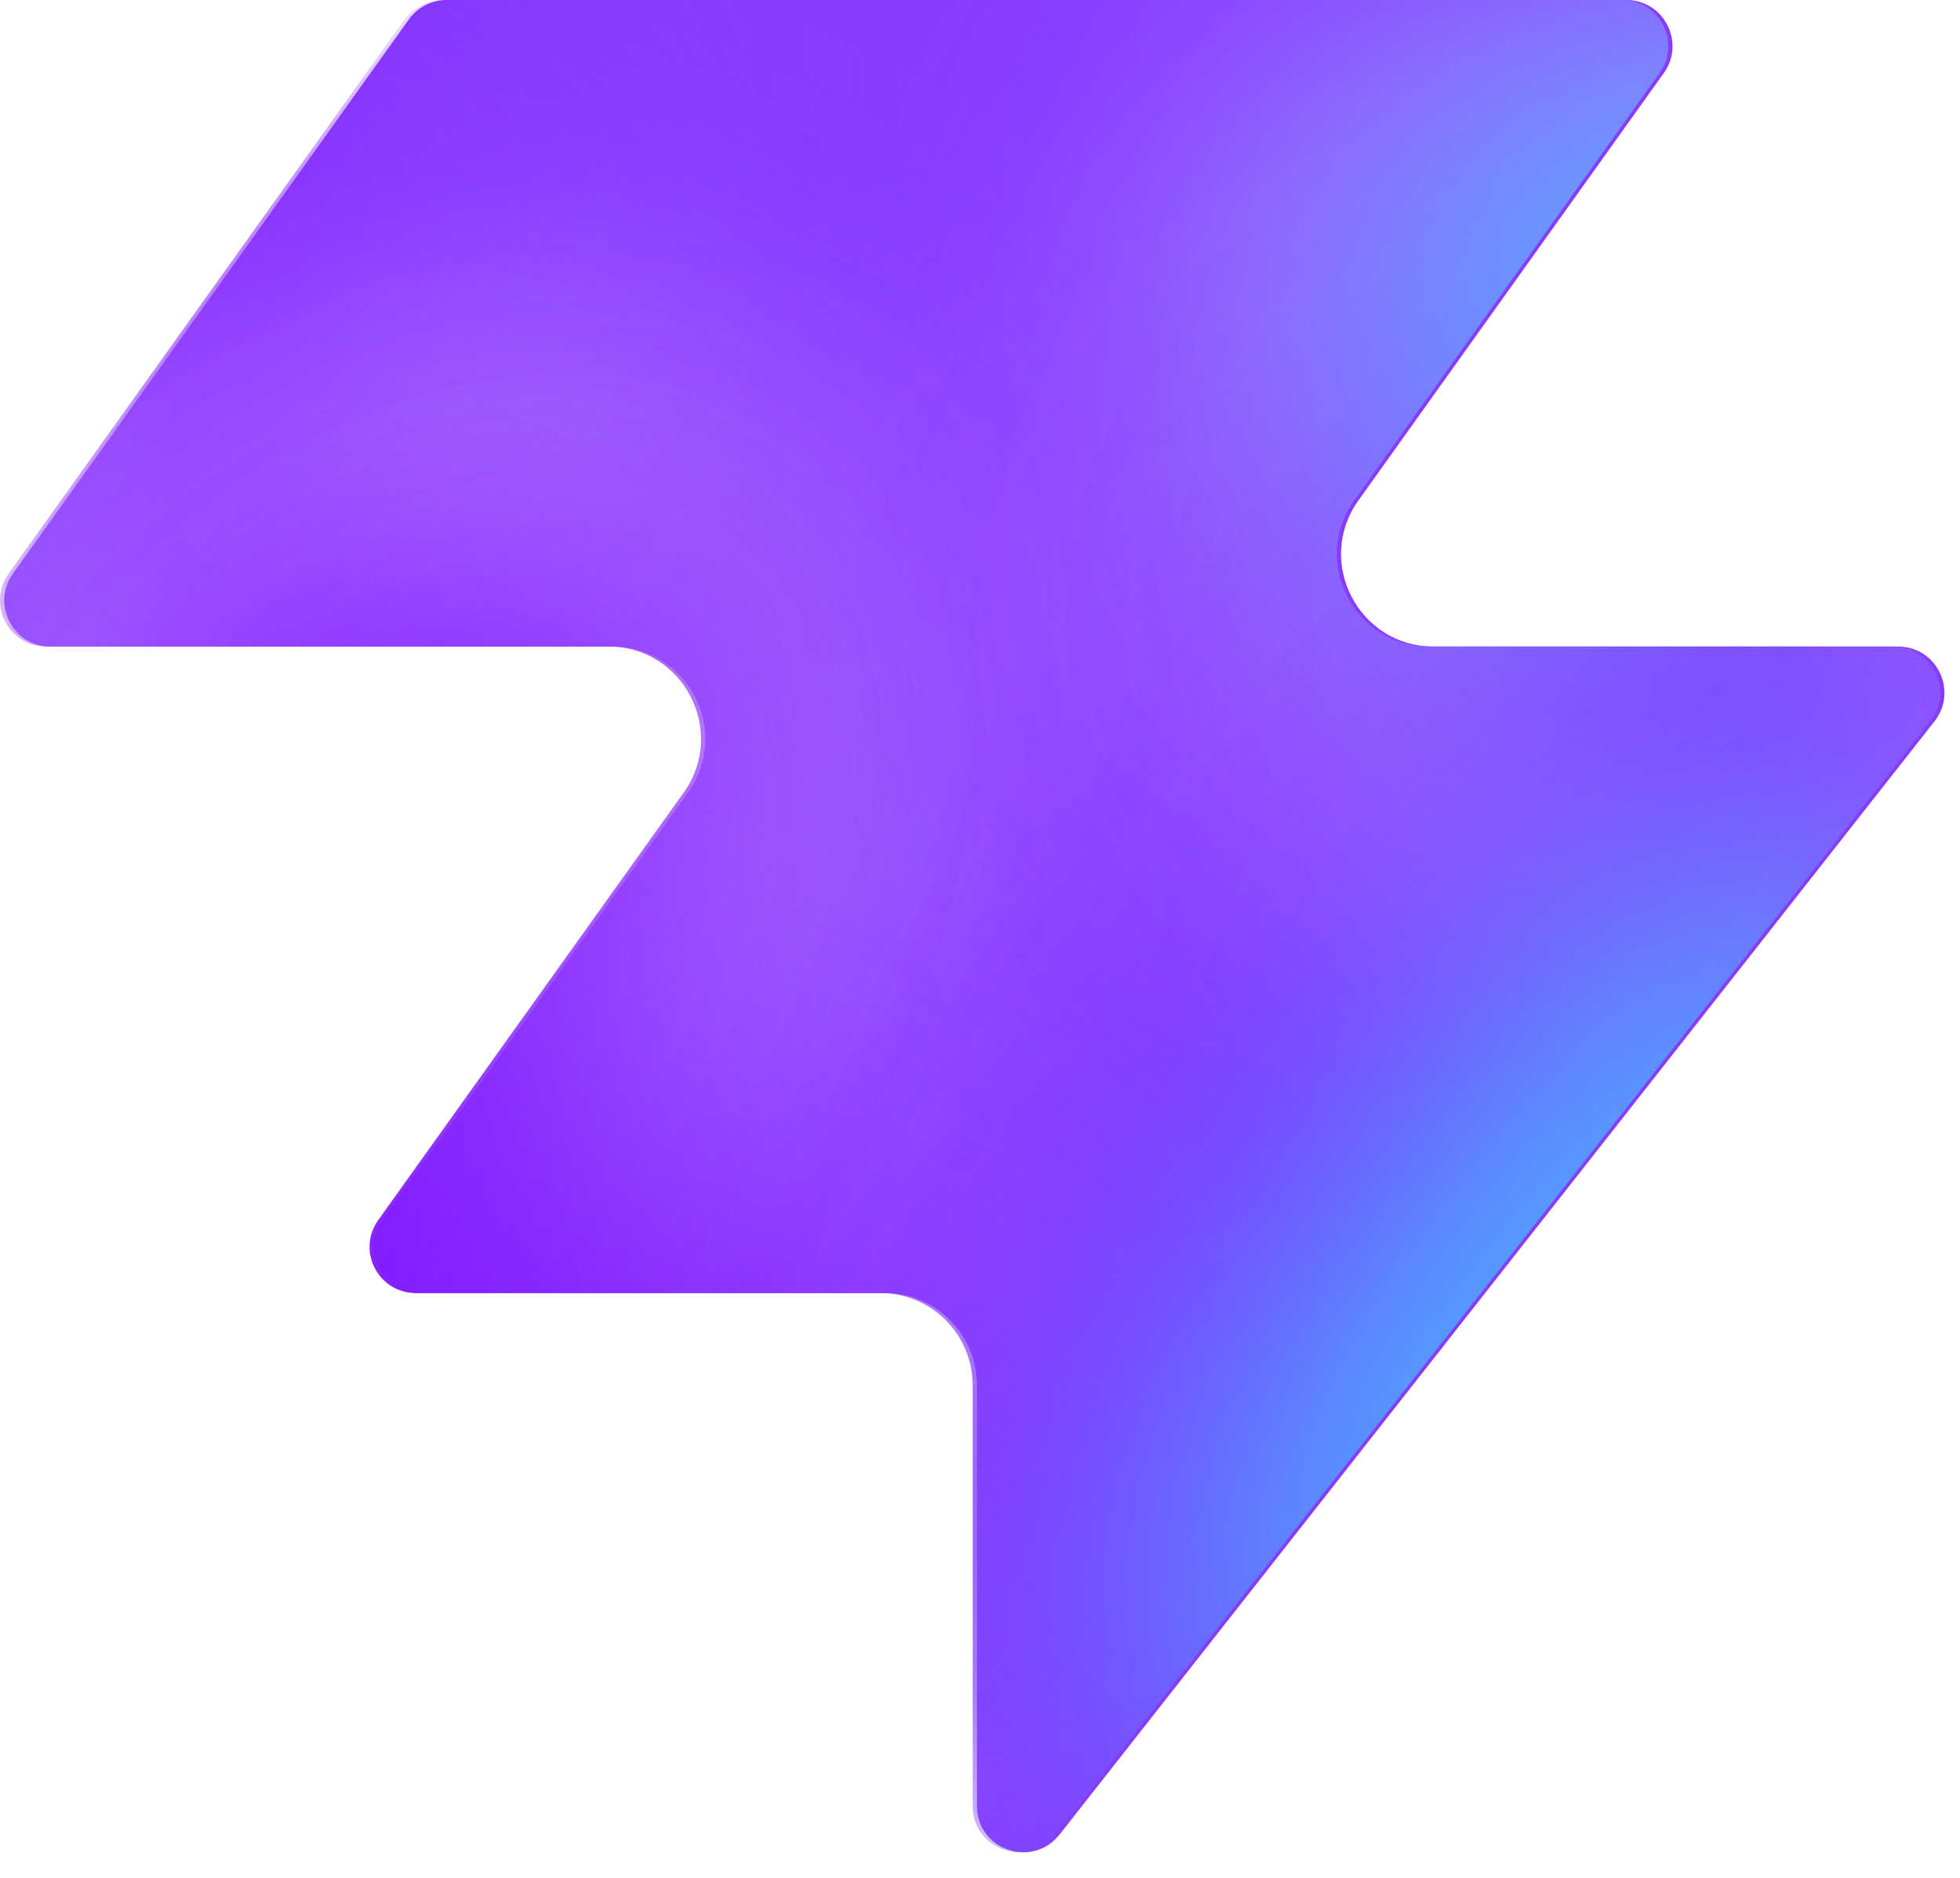
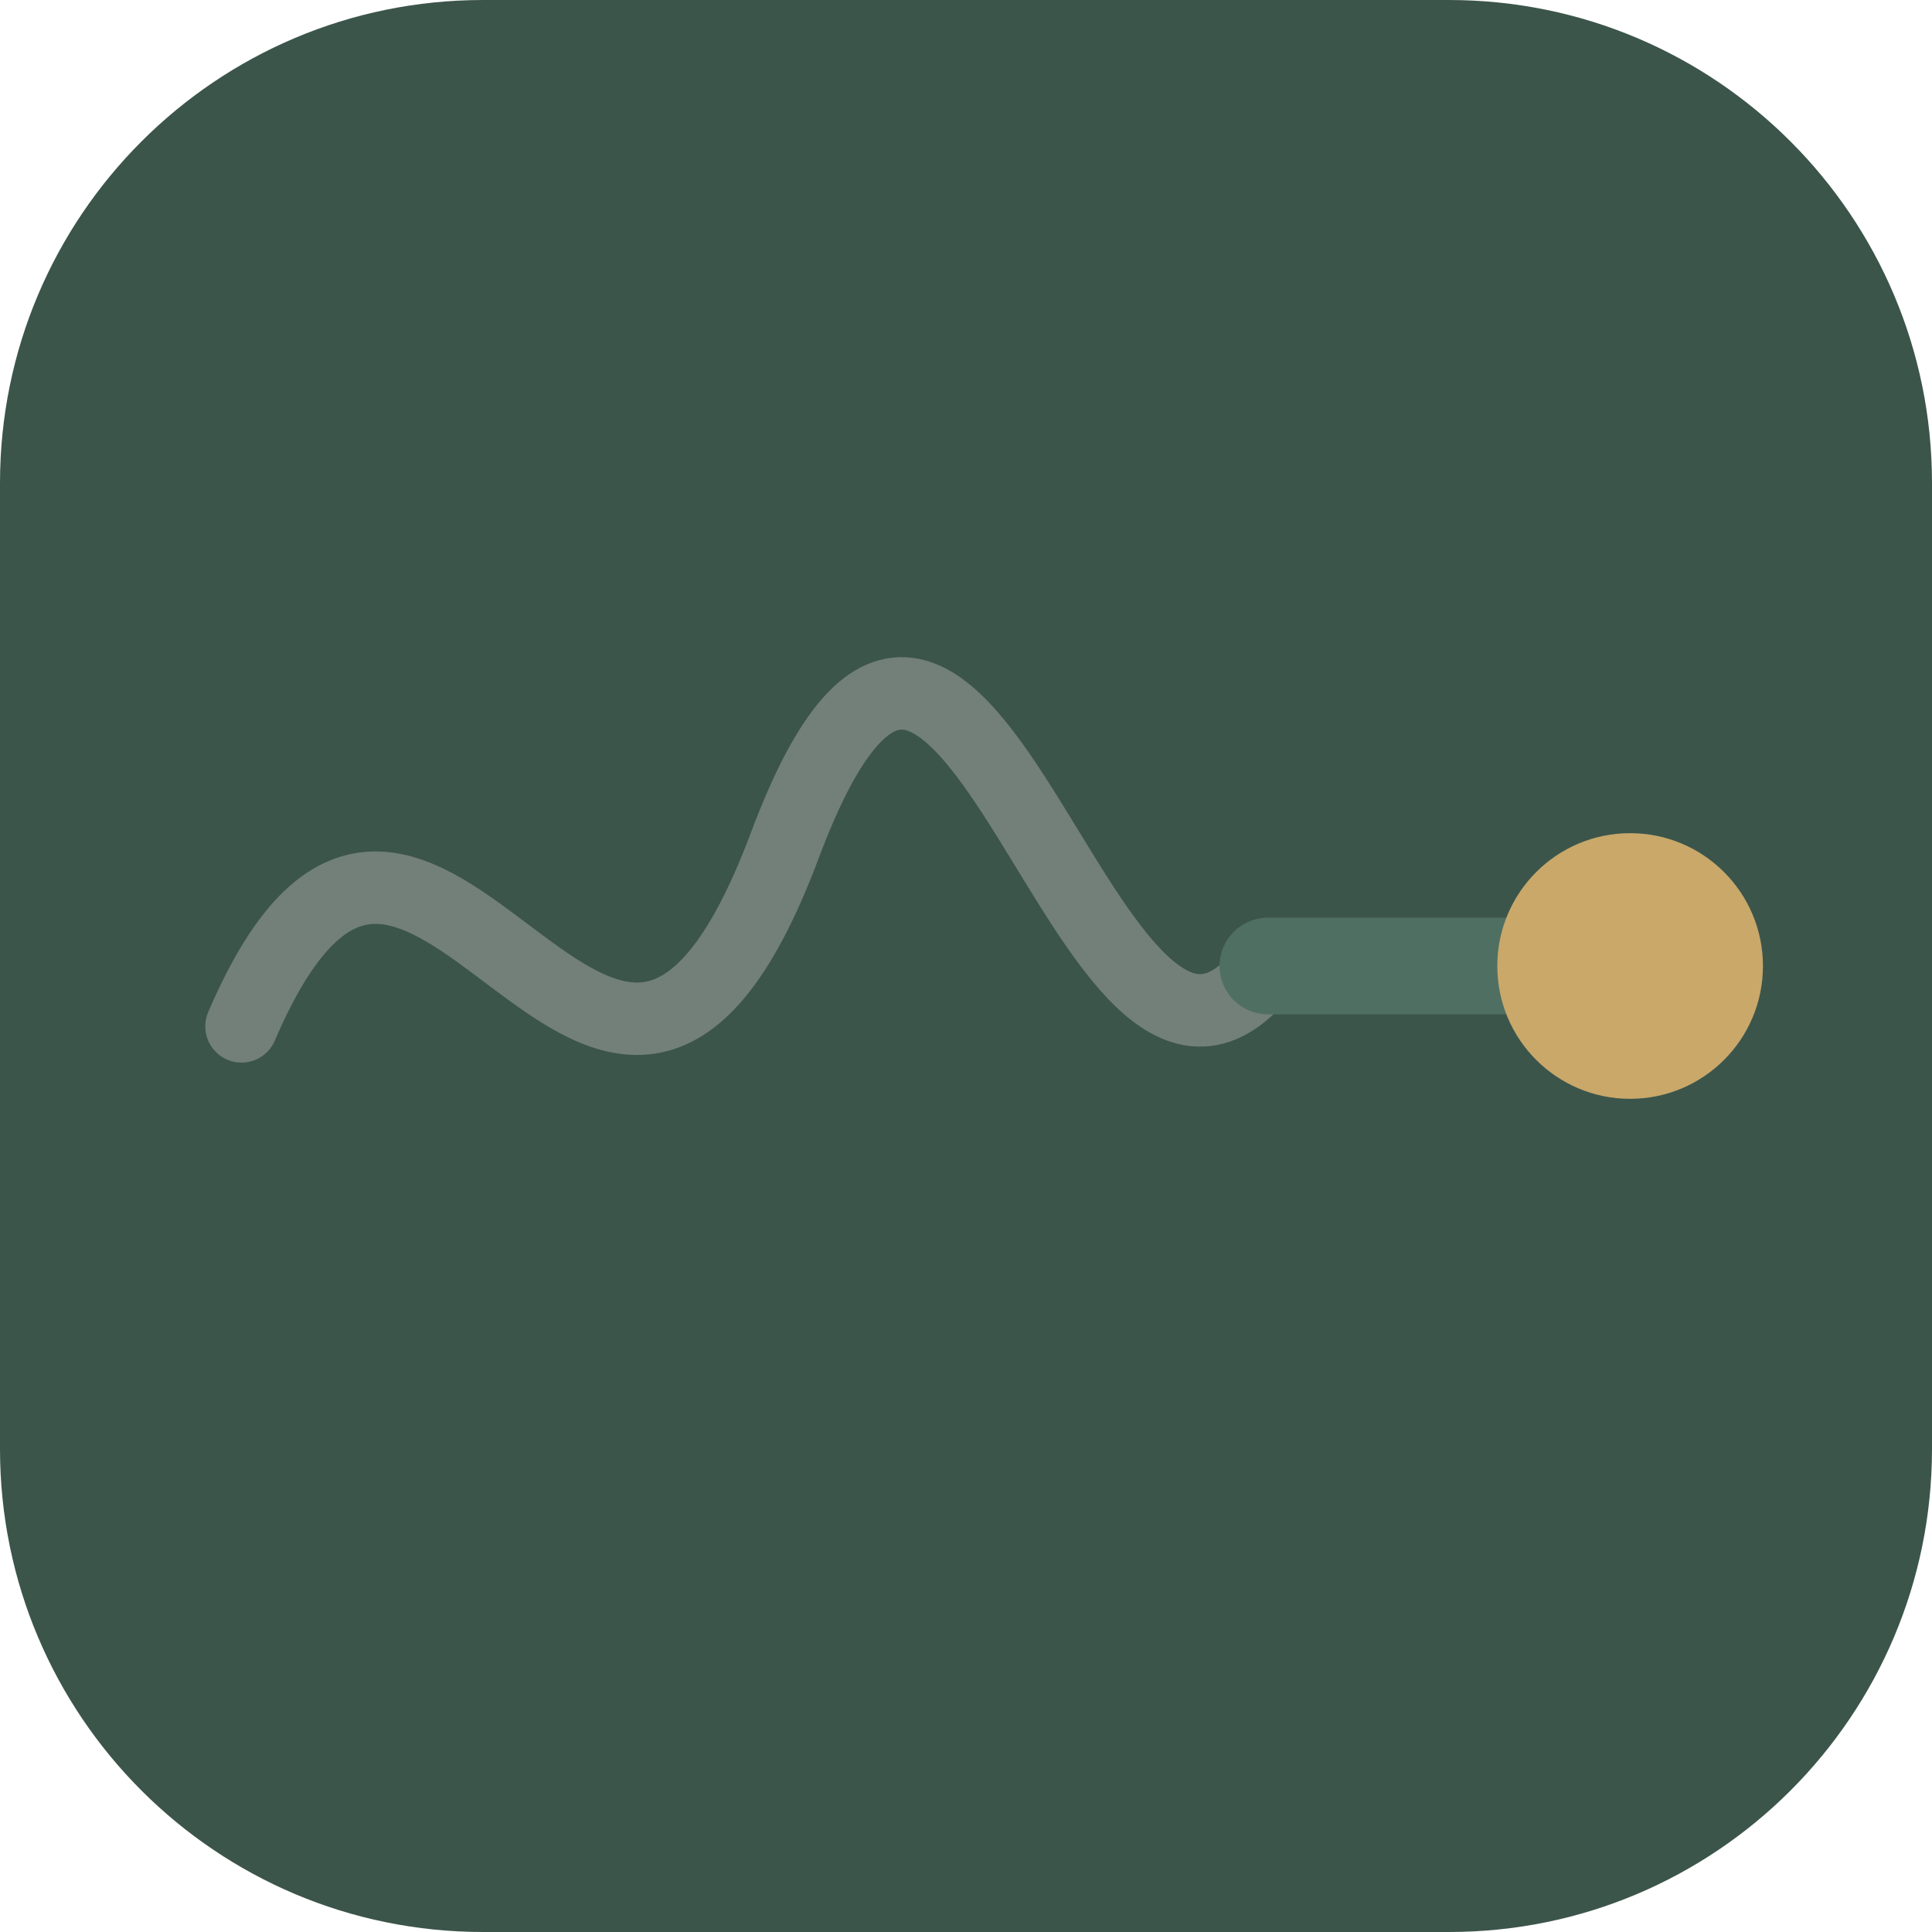
- <svg xmlns="http://www.w3.org/2000/svg" width="48" height="46" fill="none" viewBox="0 0 48 46">
-   <path fill="#863bff" d="M25.946 44.938c-.664.845-2.021.375-2.021-.698V33.937a2.26 2.26 0 0 0-2.262-2.262H10.287c-.92 0-1.456-1.04-.92-1.788l7.48-10.471c1.07-1.497 0-3.578-1.842-3.578H1.237c-.92 0-1.456-1.04-.92-1.788L10.013.474c.214-.297.556-.474.92-.474h28.894c.92 0 1.456 1.04.92 1.788l-7.48 10.471c-1.07 1.498 0 3.579 1.842 3.579h11.377c.943 0 1.473 1.088.89 1.83L25.947 44.94z" style="fill:#863bff;fill:color(display-p3 .525 .23 1);fill-opacity:1" />
-   <mask id="a" width="48" height="46" x="0" y="0" maskUnits="userSpaceOnUse" style="mask-type:alpha">
-     <path fill="#000" d="M25.842 44.938c-.664.844-2.021.375-2.021-.698V33.937a2.26 2.26 0 0 0-2.262-2.262H10.183c-.92 0-1.456-1.04-.92-1.788l7.48-10.471c1.07-1.498 0-3.579-1.842-3.579H1.133c-.92 0-1.456-1.04-.92-1.787L9.91.473c.214-.297.556-.474.92-.474h28.894c.92 0 1.456 1.04.92 1.788l-7.48 10.471c-1.07 1.498 0 3.578 1.842 3.578h11.377c.943 0 1.473 1.088.89 1.832L25.843 44.94z" style="fill:#000;fill-opacity:1" />
-   </mask>
-   <g mask="url(#a)">
-     <g filter="url(#b)">
-       <ellipse cx="5.508" cy="14.704" fill="#ede6ff" rx="5.508" ry="14.704" style="fill:#ede6ff;fill:color(display-p3 .927 .903 1);fill-opacity:1" transform="matrix(.00324 1 1 -.00324 -4.47 31.516)" />
-     </g>
-     <g filter="url(#c)">
-       <ellipse cx="10.399" cy="29.851" fill="#ede6ff" rx="10.399" ry="29.851" style="fill:#ede6ff;fill:color(display-p3 .927 .903 1);fill-opacity:1" transform="matrix(.00324 1 1 -.00324 -39.328 7.883)" />
-     </g>
-     <g filter="url(#d)">
-       <ellipse cx="5.508" cy="30.487" fill="#7e14ff" rx="5.508" ry="30.487" style="fill:#7e14ff;fill:color(display-p3 .492 .077 1);fill-opacity:1" transform="rotate(89.814 -25.913 -14.639)scale(1 -1)" />
-     </g>
-     <g filter="url(#e)">
-       <ellipse cx="5.508" cy="30.599" fill="#7e14ff" rx="5.508" ry="30.599" style="fill:#7e14ff;fill:color(display-p3 .492 .077 1);fill-opacity:1" transform="rotate(89.814 -32.644 -3.334)scale(1 -1)" />
-     </g>
-     <g filter="url(#f)">
-       <ellipse cx="5.508" cy="30.599" fill="#7e14ff" rx="5.508" ry="30.599" style="fill:#7e14ff;fill:color(display-p3 .492 .077 1);fill-opacity:1" transform="matrix(.00324 1 1 -.00324 -34.34 30.47)" />
-     </g>
-     <g filter="url(#g)">
-       <ellipse cx="14.072" cy="22.078" fill="#ede6ff" rx="14.072" ry="22.078" style="fill:#ede6ff;fill:color(display-p3 .927 .903 1);fill-opacity:1" transform="rotate(93.35 24.506 48.493)scale(-1 1)" />
-     </g>
-     <g filter="url(#h)">
-       <ellipse cx="3.47" cy="21.501" fill="#7e14ff" rx="3.47" ry="21.501" style="fill:#7e14ff;fill:color(display-p3 .492 .077 1);fill-opacity:1" transform="rotate(89.009 28.708 47.59)scale(-1 1)" />
-     </g>
-     <g filter="url(#i)">
-       <ellipse cx="3.47" cy="21.501" fill="#7e14ff" rx="3.47" ry="21.501" style="fill:#7e14ff;fill:color(display-p3 .492 .077 1);fill-opacity:1" transform="rotate(89.009 28.708 47.59)scale(-1 1)" />
-     </g>
-     <g filter="url(#j)">
-       <ellipse cx=".387" cy="8.972" fill="#7e14ff" rx="4.407" ry="29.108" style="fill:#7e14ff;fill:color(display-p3 .492 .077 1);fill-opacity:1" transform="rotate(39.51 .387 8.972)" />
-     </g>
-     <g filter="url(#k)">
-       <ellipse cx="47.523" cy="-6.092" fill="#7e14ff" rx="4.407" ry="29.108" style="fill:#7e14ff;fill:color(display-p3 .492 .077 1);fill-opacity:1" transform="rotate(37.892 47.523 -6.092)" />
-     </g>
-     <g filter="url(#l)">
-       <ellipse cx="41.412" cy="6.333" fill="#47bfff" rx="5.971" ry="9.665" style="fill:#47bfff;fill:color(display-p3 .28 .748 1);fill-opacity:1" transform="rotate(37.892 41.412 6.333)" />
-     </g>
-     <g filter="url(#m)">
-       <ellipse cx="-1.879" cy="38.332" fill="#7e14ff" rx="4.407" ry="29.108" style="fill:#7e14ff;fill:color(display-p3 .492 .077 1);fill-opacity:1" transform="rotate(37.892 -1.88 38.332)" />
-     </g>
-     <g filter="url(#n)">
-       <ellipse cx="-1.879" cy="38.332" fill="#7e14ff" rx="4.407" ry="29.108" style="fill:#7e14ff;fill:color(display-p3 .492 .077 1);fill-opacity:1" transform="rotate(37.892 -1.88 38.332)" />
-     </g>
-     <g filter="url(#o)">
-       <ellipse cx="35.651" cy="29.907" fill="#7e14ff" rx="4.407" ry="29.108" style="fill:#7e14ff;fill:color(display-p3 .492 .077 1);fill-opacity:1" transform="rotate(37.892 35.651 29.907)" />
-     </g>
-     <g filter="url(#p)">
-       <ellipse cx="38.418" cy="32.4" fill="#47bfff" rx="5.971" ry="15.297" style="fill:#47bfff;fill:color(display-p3 .28 .748 1);fill-opacity:1" transform="rotate(37.892 38.418 32.4)" />
-     </g>
-   </g>
-   <defs>
-     <filter id="b" width="60.045" height="41.654" x="-19.77" y="16.149" color-interpolation-filters="sRGB" filterUnits="userSpaceOnUse">
-       <feFlood flood-opacity="0" result="BackgroundImageFix" />
-       <feBlend in="SourceGraphic" in2="BackgroundImageFix" result="shape" />
-       <feGaussianBlur result="effect1_foregroundBlur_2002_17158" stdDeviation="7.659" />
-     </filter>
-     <filter id="c" width="90.34" height="51.437" x="-54.613" y="-7.533" color-interpolation-filters="sRGB" filterUnits="userSpaceOnUse">
-       <feFlood flood-opacity="0" result="BackgroundImageFix" />
-       <feBlend in="SourceGraphic" in2="BackgroundImageFix" result="shape" />
-       <feGaussianBlur result="effect1_foregroundBlur_2002_17158" stdDeviation="7.659" />
-     </filter>
-     <filter id="d" width="79.355" height="29.4" x="-49.64" y="2.03" color-interpolation-filters="sRGB" filterUnits="userSpaceOnUse">
-       <feFlood flood-opacity="0" result="BackgroundImageFix" />
-       <feBlend in="SourceGraphic" in2="BackgroundImageFix" result="shape" />
-       <feGaussianBlur result="effect1_foregroundBlur_2002_17158" stdDeviation="4.596" />
-     </filter>
-     <filter id="e" width="79.579" height="29.4" x="-45.045" y="20.029" color-interpolation-filters="sRGB" filterUnits="userSpaceOnUse">
-       <feFlood flood-opacity="0" result="BackgroundImageFix" />
-       <feBlend in="SourceGraphic" in2="BackgroundImageFix" result="shape" />
-       <feGaussianBlur result="effect1_foregroundBlur_2002_17158" stdDeviation="4.596" />
-     </filter>
-     <filter id="f" width="79.579" height="29.4" x="-43.513" y="21.178" color-interpolation-filters="sRGB" filterUnits="userSpaceOnUse">
-       <feFlood flood-opacity="0" result="BackgroundImageFix" />
-       <feBlend in="SourceGraphic" in2="BackgroundImageFix" result="shape" />
-       <feGaussianBlur result="effect1_foregroundBlur_2002_17158" stdDeviation="4.596" />
-     </filter>
-     <filter id="g" width="74.749" height="58.852" x="15.756" y="-17.901" color-interpolation-filters="sRGB" filterUnits="userSpaceOnUse">
-       <feFlood flood-opacity="0" result="BackgroundImageFix" />
-       <feBlend in="SourceGraphic" in2="BackgroundImageFix" result="shape" />
-       <feGaussianBlur result="effect1_foregroundBlur_2002_17158" stdDeviation="7.659" />
-     </filter>
-     <filter id="h" width="61.377" height="25.362" x="23.548" y="2.284" color-interpolation-filters="sRGB" filterUnits="userSpaceOnUse">
-       <feFlood flood-opacity="0" result="BackgroundImageFix" />
-       <feBlend in="SourceGraphic" in2="BackgroundImageFix" result="shape" />
-       <feGaussianBlur result="effect1_foregroundBlur_2002_17158" stdDeviation="4.596" />
-     </filter>
-     <filter id="i" width="61.377" height="25.362" x="23.548" y="2.284" color-interpolation-filters="sRGB" filterUnits="userSpaceOnUse">
-       <feFlood flood-opacity="0" result="BackgroundImageFix" />
-       <feBlend in="SourceGraphic" in2="BackgroundImageFix" result="shape" />
-       <feGaussianBlur result="effect1_foregroundBlur_2002_17158" stdDeviation="4.596" />
-     </filter>
-     <filter id="j" width="56.045" height="63.649" x="-27.636" y="-22.853" color-interpolation-filters="sRGB" filterUnits="userSpaceOnUse">
-       <feFlood flood-opacity="0" result="BackgroundImageFix" />
-       <feBlend in="SourceGraphic" in2="BackgroundImageFix" result="shape" />
-       <feGaussianBlur result="effect1_foregroundBlur_2002_17158" stdDeviation="4.596" />
-     </filter>
-     <filter id="k" width="54.814" height="64.646" x="20.116" y="-38.415" color-interpolation-filters="sRGB" filterUnits="userSpaceOnUse">
-       <feFlood flood-opacity="0" result="BackgroundImageFix" />
-       <feBlend in="SourceGraphic" in2="BackgroundImageFix" result="shape" />
-       <feGaussianBlur result="effect1_foregroundBlur_2002_17158" stdDeviation="4.596" />
-     </filter>
-     <filter id="l" width="33.541" height="35.313" x="24.641" y="-11.323" color-interpolation-filters="sRGB" filterUnits="userSpaceOnUse">
-       <feFlood flood-opacity="0" result="BackgroundImageFix" />
-       <feBlend in="SourceGraphic" in2="BackgroundImageFix" result="shape" />
-       <feGaussianBlur result="effect1_foregroundBlur_2002_17158" stdDeviation="4.596" />
-     </filter>
-     <filter id="m" width="54.814" height="64.646" x="-29.286" y="6.009" color-interpolation-filters="sRGB" filterUnits="userSpaceOnUse">
-       <feFlood flood-opacity="0" result="BackgroundImageFix" />
-       <feBlend in="SourceGraphic" in2="BackgroundImageFix" result="shape" />
-       <feGaussianBlur result="effect1_foregroundBlur_2002_17158" stdDeviation="4.596" />
-     </filter>
-     <filter id="n" width="54.814" height="64.646" x="-29.286" y="6.009" color-interpolation-filters="sRGB" filterUnits="userSpaceOnUse">
-       <feFlood flood-opacity="0" result="BackgroundImageFix" />
-       <feBlend in="SourceGraphic" in2="BackgroundImageFix" result="shape" />
-       <feGaussianBlur result="effect1_foregroundBlur_2002_17158" stdDeviation="4.596" />
-     </filter>
-     <filter id="o" width="54.814" height="64.646" x="8.244" y="-2.416" color-interpolation-filters="sRGB" filterUnits="userSpaceOnUse">
-       <feFlood flood-opacity="0" result="BackgroundImageFix" />
-       <feBlend in="SourceGraphic" in2="BackgroundImageFix" result="shape" />
-       <feGaussianBlur result="effect1_foregroundBlur_2002_17158" stdDeviation="4.596" />
-     </filter>
-     <filter id="p" width="39.409" height="43.623" x="18.713" y="10.588" color-interpolation-filters="sRGB" filterUnits="userSpaceOnUse">
-       <feFlood flood-opacity="0" result="BackgroundImageFix" />
-       <feBlend in="SourceGraphic" in2="BackgroundImageFix" result="shape" />
-       <feGaussianBlur result="effect1_foregroundBlur_2002_17158" stdDeviation="4.596" />
-     </filter>
-   </defs>
+ <svg xmlns="http://www.w3.org/2000/svg" viewBox="0 0 32 32" fill="none">
+   <rect width="32" height="32" rx="8" fill="#3C554B" />
+   <path d="M4 17 C7 10, 10 22, 13 14 S18 20, 21 16" stroke="#8A938E" stroke-opacity="0.7" stroke-width="1.2" stroke-linecap="round" fill="none" />
+   <line x1="21" y1="16" x2="27" y2="16" stroke="#4F6F62" stroke-width="1.6" stroke-linecap="round" />
+   <circle cx="27" cy="16" r="2.2" fill="#C9A86A" />
</svg>
